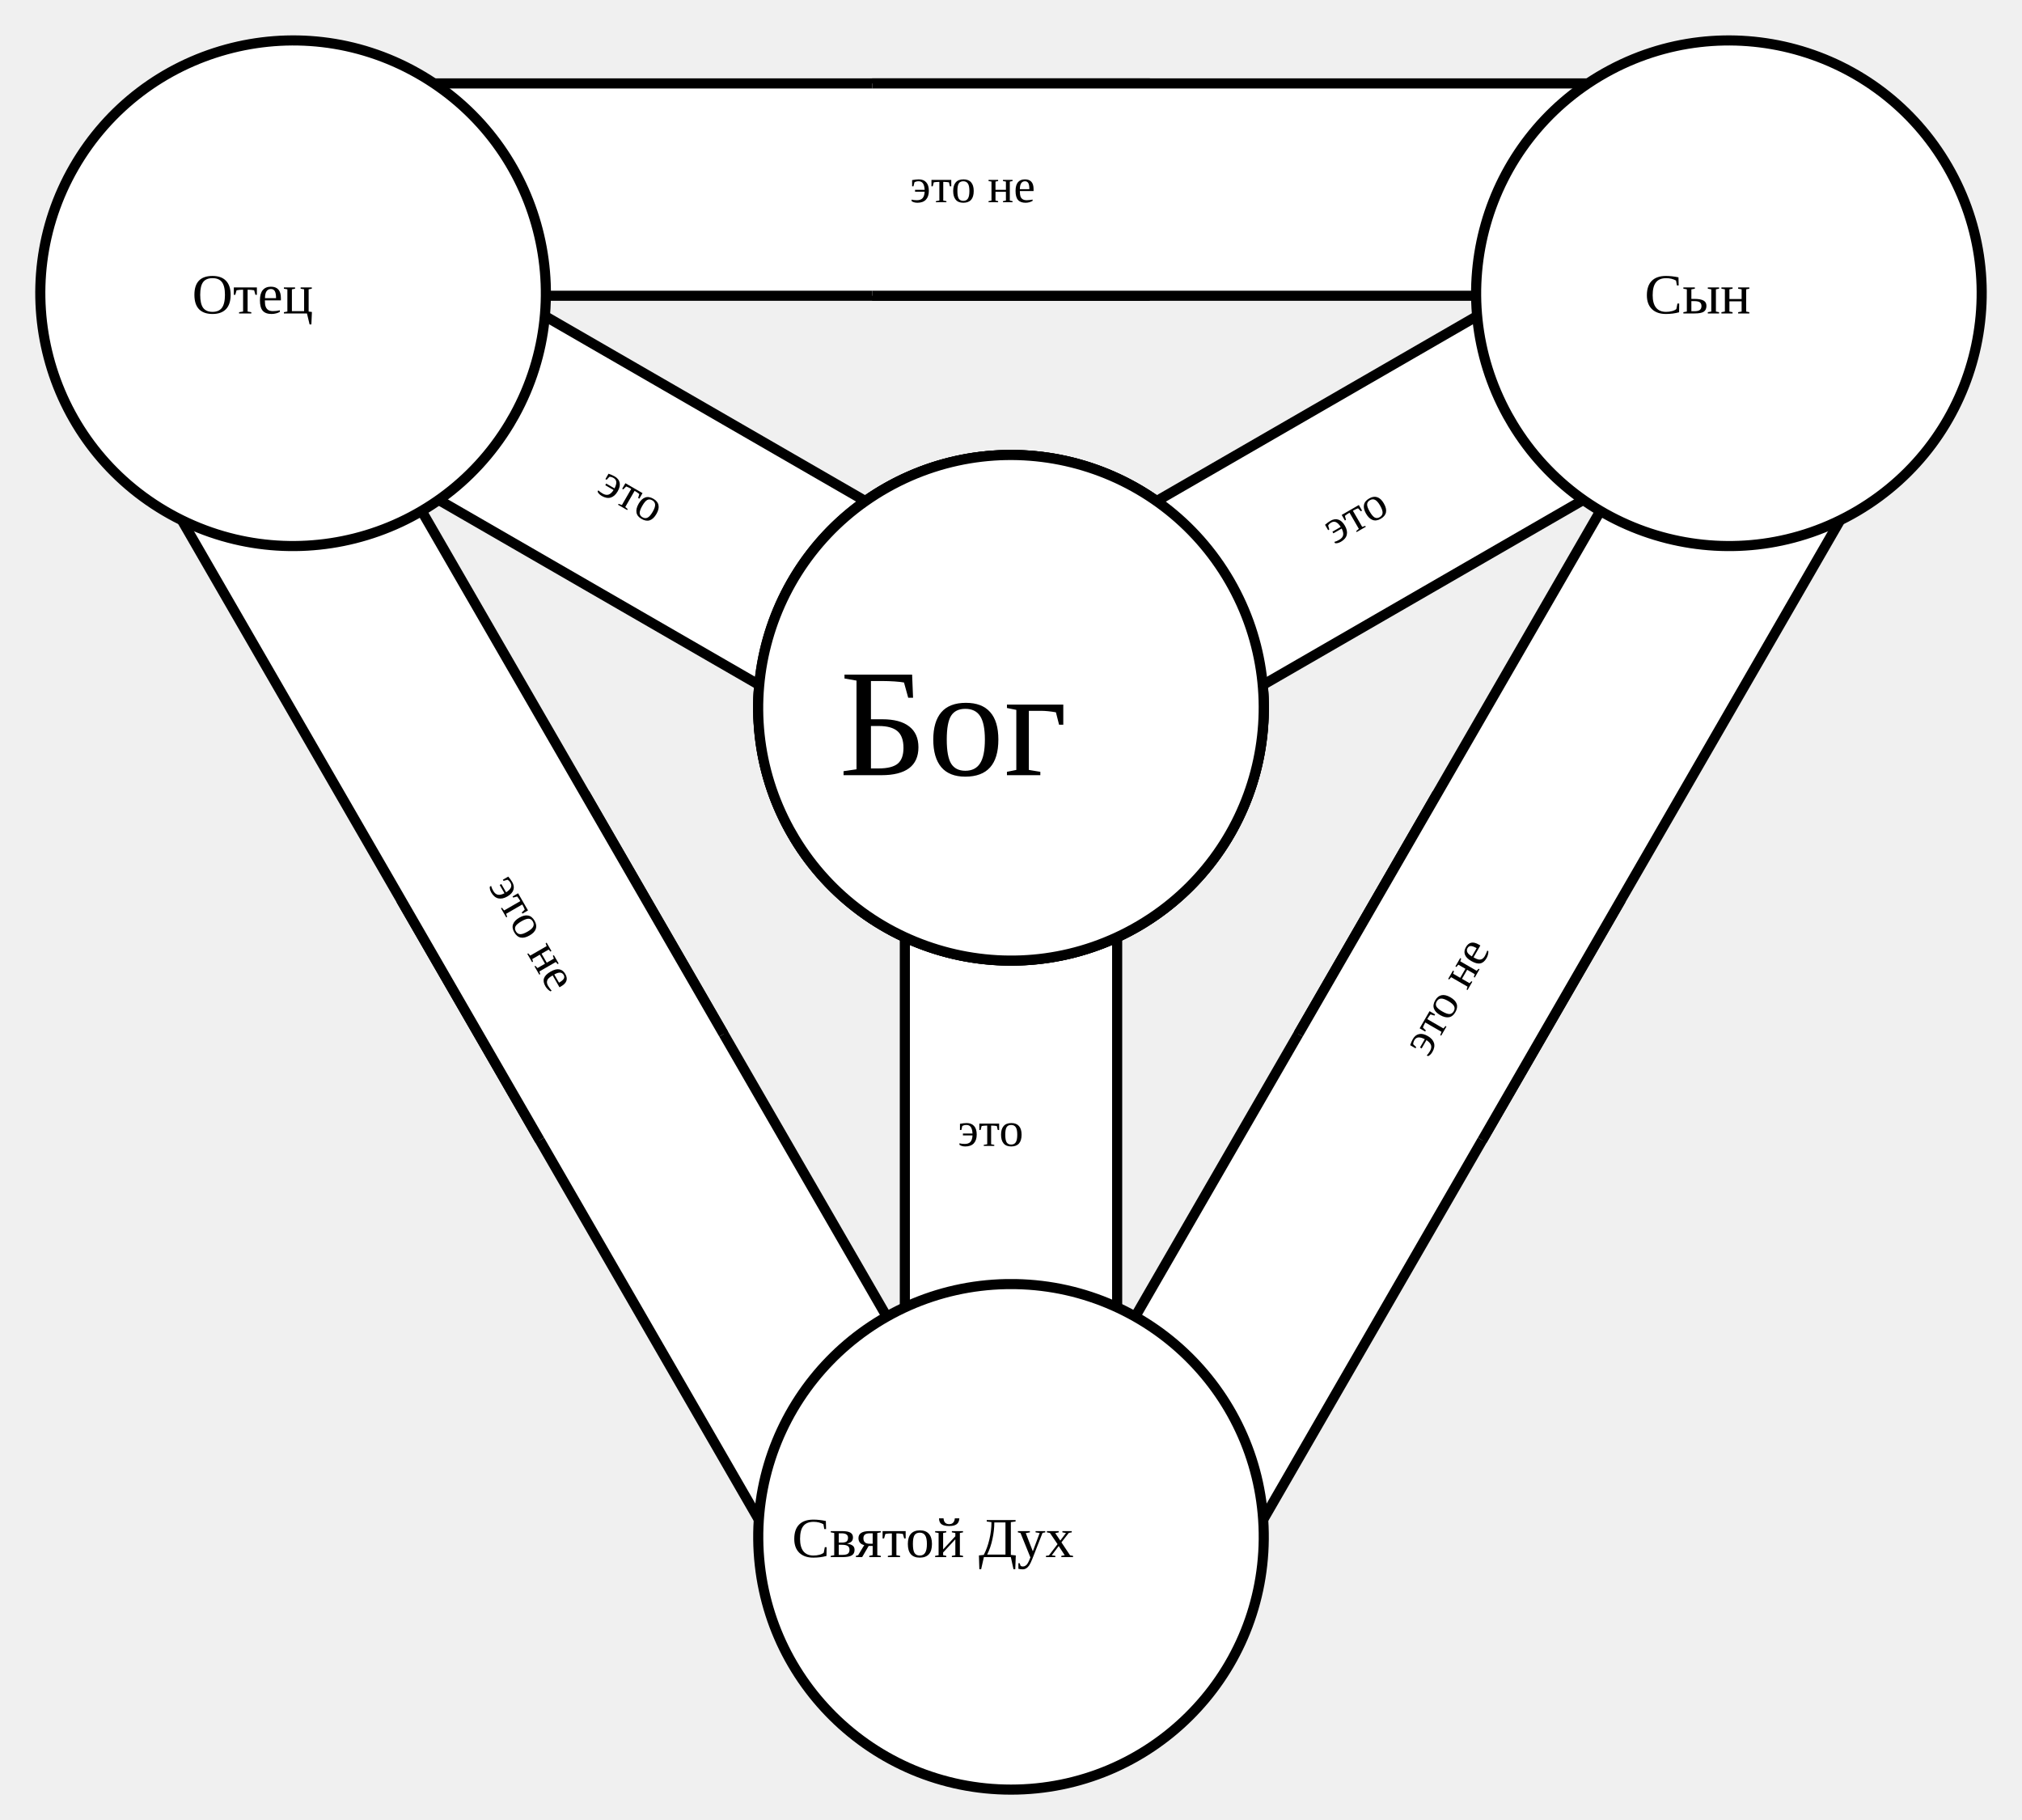
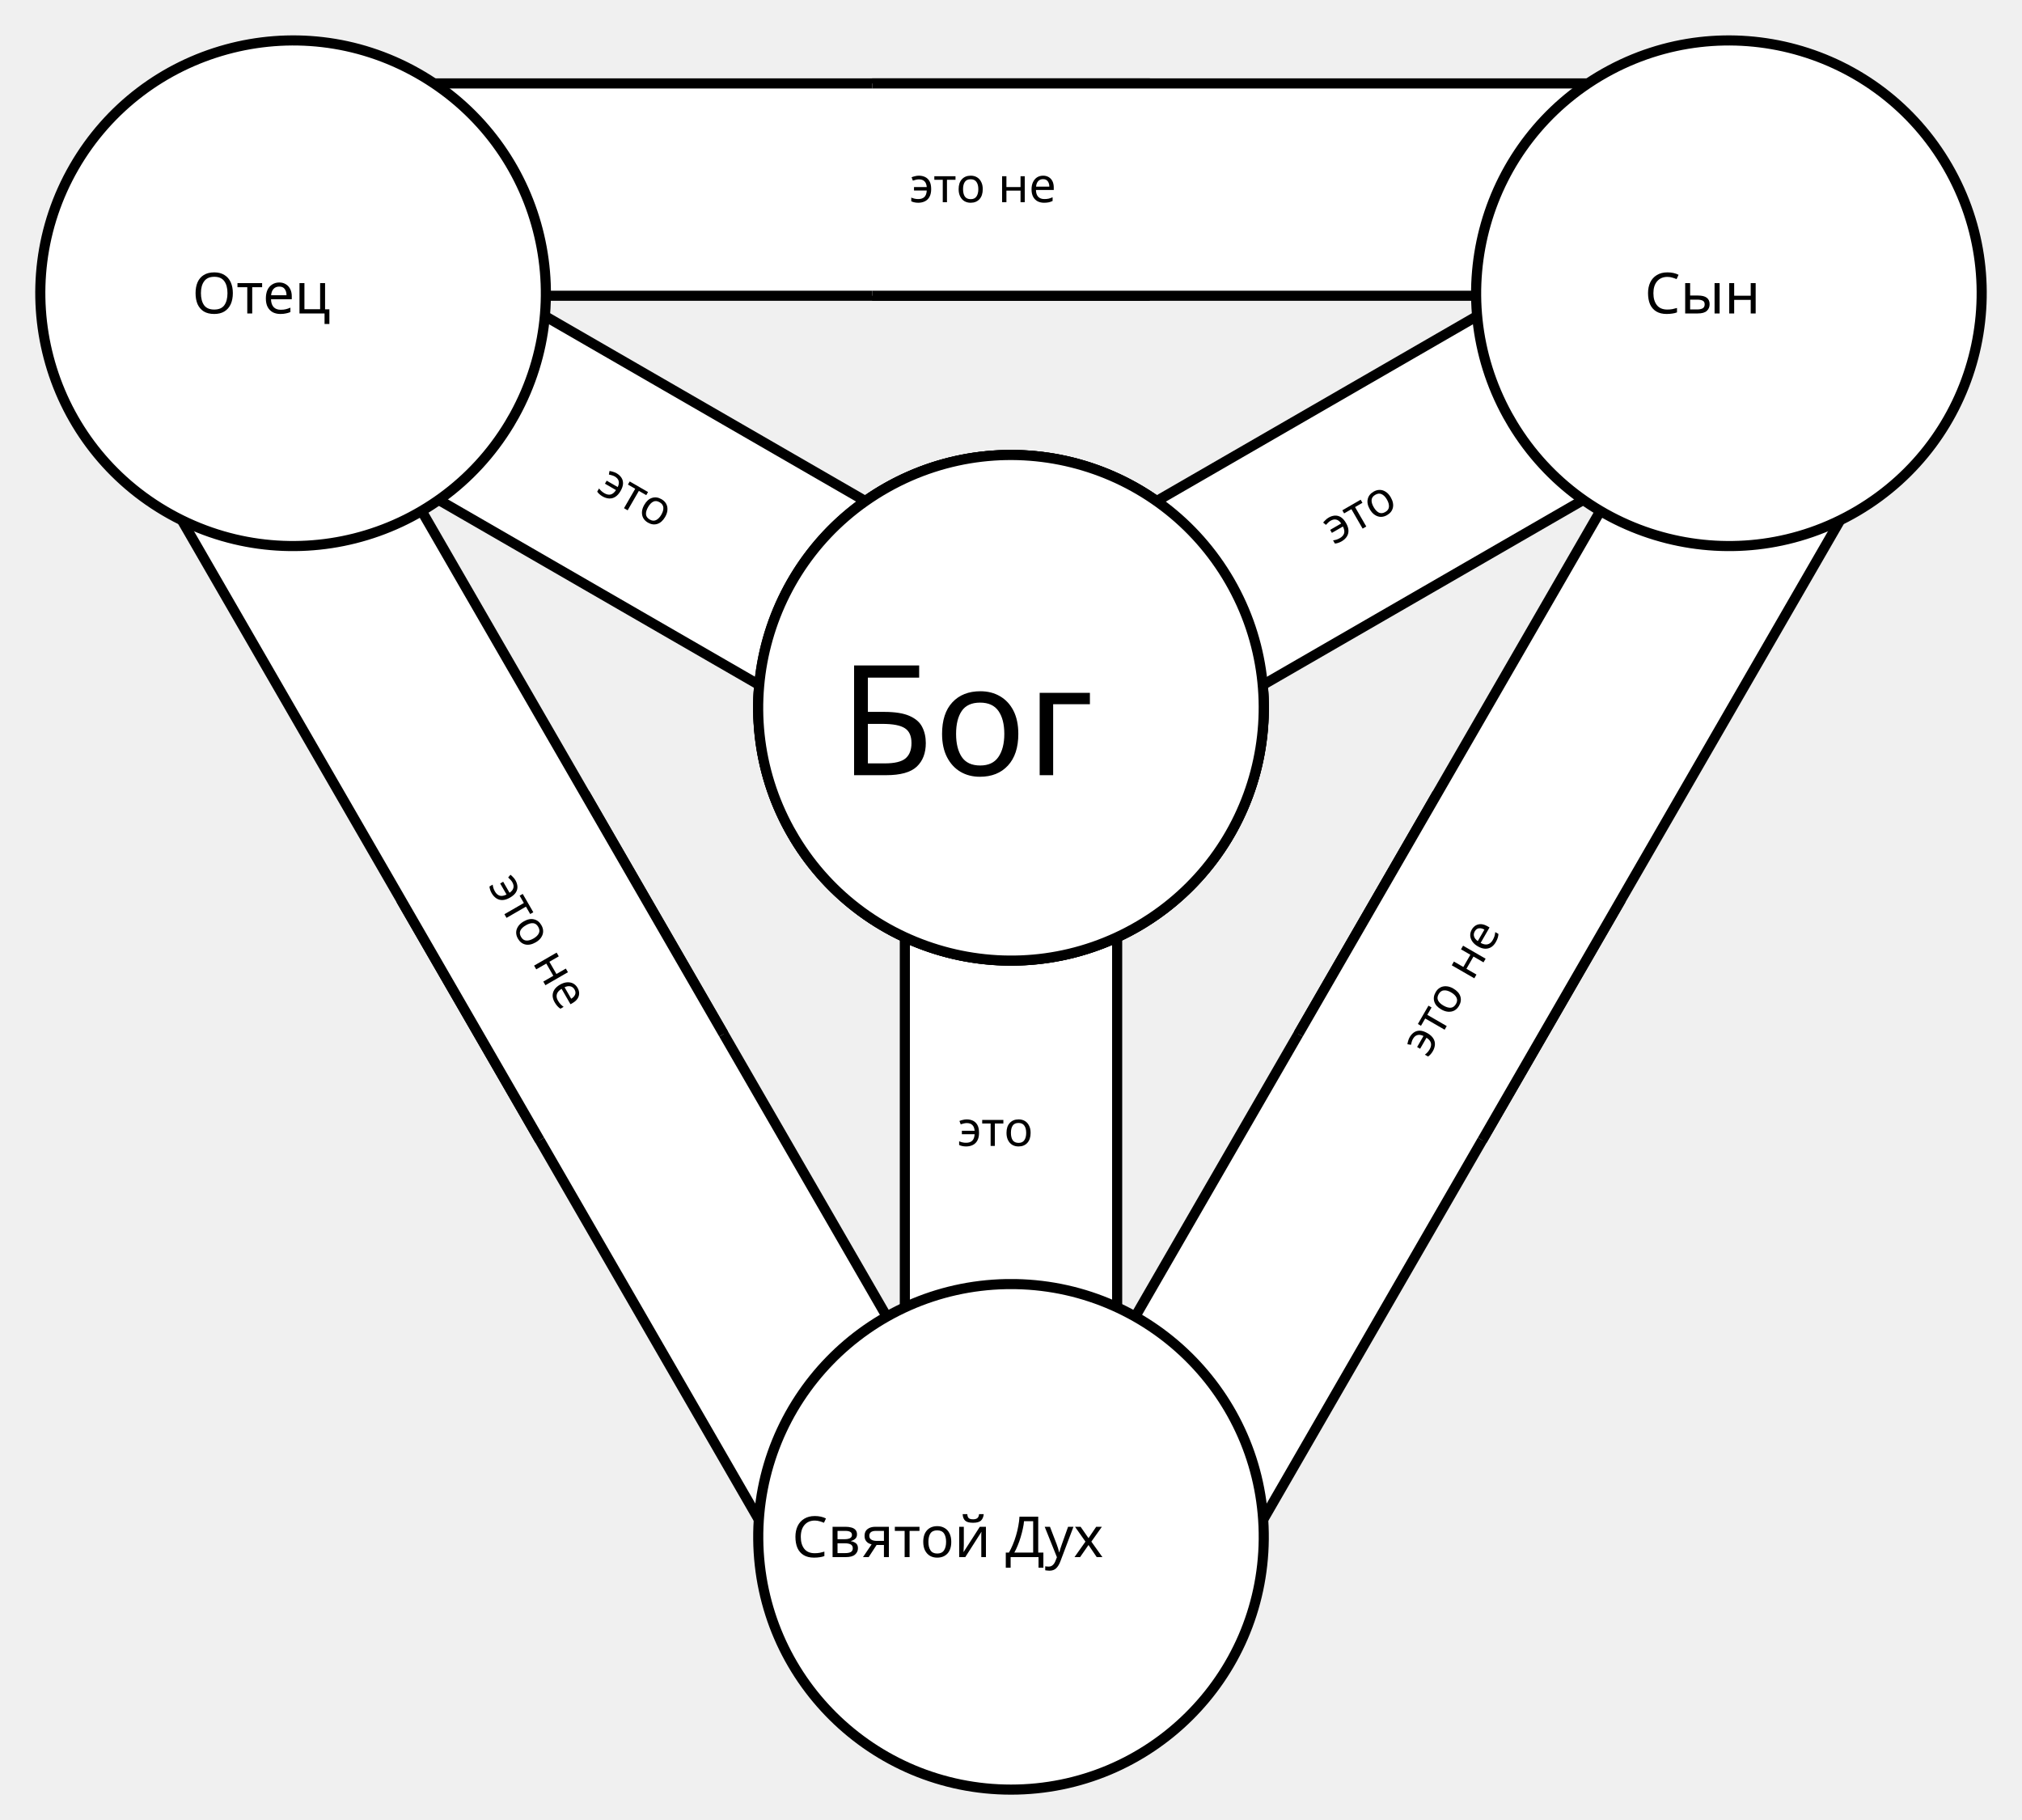
- <svg xmlns="http://www.w3.org/2000/svg" version="1.1" width="300pt" height="270pt" viewBox="0 0 300 270">
+ <svg xmlns="http://www.w3.org/2000/svg" font-family="sans-serif" version="1.1" width="300pt" height="270pt" viewBox="0 0 300 270">
  <g>
    <path d="M134.25 105V227.25H165.75V105" fill="#ffffff" />
    <path stroke-width="1.5" stroke-linecap="butt" stroke-miterlimit="4" stroke-linejoin="miter" fill="none" stroke="#000000" d="M134.25 105V227.25H165.75V105" />
    <path transform="matrix(1,-.57735,.57735,1,0,0)" d="M-13.182 125.862V231.733L14.099 231.734V125.863" fill="#ffffff" />
    <path transform="matrix(1,-.57735,.57735,1,0,0)" stroke-width="1.299" stroke-linecap="butt" stroke-miterlimit="4" stroke-linejoin="miter" fill="none" stroke="#000000" d="M-13.182 125.862V231.733L14.099 231.734V125.863" />
    <path transform="matrix(1,.57735,-.57735,1,0,0)" d="M210.901-4.041V101.83L238.182 101.829V-4.042" fill="#ffffff" />
    <path transform="matrix(1,.57735,-.57735,1,0,0)" stroke-width="1.299" stroke-linecap="butt" stroke-miterlimit="4" stroke-linejoin="miter" fill="none" stroke="#000000" d="M210.901-4.041V101.83L238.182 101.829V-4.042" />
    <path d="M149.25 67.5C128.691 67.91 112.297 84.805 112.5 105.367 112.707 125.93 129.438 142.492 150 142.492 170.562 142.492 187.293 125.93 187.5 105.367 187.703 84.805 171.309 67.91 150.75 67.5ZM149.25 190.5C128.691 190.91 112.297 207.805 112.5 228.367 112.707 248.93 129.438 265.492 150 265.492 170.562 265.492 187.293 248.93 187.5 228.367 187.703 207.805 171.309 190.91 150.75 190.5ZM149.25 190.5" fill="#ffffff" />
    <path stroke-width="1.5" stroke-linecap="butt" stroke-miterlimit="4" stroke-linejoin="miter" fill="none" stroke="#000000" d="M149.25 67.5C128.691 67.91 112.297 84.805 112.5 105.367 112.707 125.93 129.438 142.492 150 142.492 170.562 142.492 187.293 125.93 187.5 105.367 187.703 84.805 171.309 67.91 150.75 67.5ZM149.25 190.5C128.691 190.91 112.297 207.805 112.5 228.367 112.707 248.93 129.438 265.492 150 265.492 170.562 265.492 187.293 248.93 187.5 228.367 187.703 207.805 171.309 190.91 150.75 190.5ZM149.25 190.5" />
    <path transform="matrix(-.57735,1,-1,-.57735,0,0)" d="M.158-157.966 .157-52.095H27.438L27.439-157.967" fill="#ffffff" />
    <path transform="matrix(-.57735,1,-1,-.57735,0,0)" stroke-width="1.299" stroke-linecap="butt" stroke-miterlimit="4" stroke-linejoin="miter" fill="none" stroke="#000000" d="M.158-157.966 .157-52.095H27.438L27.439-157.967" />
    <path transform="matrix(0,1,-1,0,0,0)" d="M12.375-170.598V-48.348H43.875V-170.598" fill="#ffffff" />
    <path transform="matrix(0,1,-1,0,0,0)" stroke-width="1.5" stroke-linecap="butt" stroke-miterlimit="4" stroke-linejoin="miter" fill="none" stroke="#000000" d="M12.375-170.598V-48.348H43.875V-170.598" />
    <path transform="matrix(-1,.57735,-.57735,-1,0,0)" d="M-14.097-161.541V-55.67H13.184V-161.541" fill="#ffffff" />
    <path transform="matrix(-1,.57735,-.57735,-1,0,0)" stroke-width="1.299" stroke-linecap="butt" stroke-miterlimit="4" stroke-linejoin="miter" fill="none" stroke="#000000" d="M-14.097-161.541V-55.67H13.184V-161.541" />
    <path transform="matrix(-.57735,1,-1,-.57735,0,0)" d="M13.149-190.443C-4.656-190.085-18.855-175.458-18.674-157.648-18.498-139.84-4.01-125.497 13.798-125.497 31.606-125.498 46.095-139.84 46.271-157.648 46.451-175.455 32.254-190.086 14.447-190.442ZM13.15-83.92C-4.657-83.565-18.854-68.935-18.675-51.128-18.499-33.32-4.011-18.977 13.799-18.975 31.607-18.975 46.095-33.32 46.272-51.125 46.45-68.935 32.253-83.567 14.448-83.919ZM13.15-83.92" fill="#ffffff" />
    <path transform="matrix(-.57735,1,-1,-.57735,0,0)" stroke-width="1.299" stroke-linecap="butt" stroke-miterlimit="4" stroke-linejoin="miter" fill="none" stroke="#000000" d="M13.149-190.443C-4.656-190.085-18.855-175.458-18.674-157.648-18.498-139.84-4.01-125.497 13.798-125.497 31.606-125.498 46.095-139.84 46.271-157.648 46.451-175.455 32.254-190.086 14.447-190.442ZM13.15-83.92C-4.657-83.565-18.854-68.935-18.675-51.128-18.499-33.32-4.011-18.977 13.799-18.975 31.607-18.975 46.095-33.32 46.272-51.125 46.45-68.935 32.253-83.567 14.448-83.919ZM13.15-83.92" />
    <path transform="matrix(-.57735,-1,1,-.57735,0,0)" d="M-157.342 67.033V172.905H-130.061V67.034" fill="#ffffff" />
    <path transform="matrix(-.57735,-1,1,-.57735,0,0)" stroke-width="1.299" stroke-linecap="butt" stroke-miterlimit="4" stroke-linejoin="miter" fill="none" stroke="#000000" d="M-157.342 67.033V172.905H-130.061V67.034" />
    <path transform="matrix(-1,-.57735,.57735,-1,0,0)" d="M-238.184-31.637V74.234H-210.903V-31.638" fill="#ffffff" />
    <path transform="matrix(-1,-.57735,.57735,-1,0,0)" stroke-width="1.299" stroke-linecap="butt" stroke-miterlimit="4" stroke-linejoin="miter" fill="none" stroke="#000000" d="M-238.184-31.637V74.234H-210.903V-31.638" />
    <path transform="matrix(0,-1,1,0,0,0)" d="M-43.875 129.402V251.652H-12.375V129.402" fill="#ffffff" />
    <path transform="matrix(0,-1,1,0,0,0)" stroke-width="1.5" stroke-linecap="butt" stroke-miterlimit="4" stroke-linejoin="miter" fill="none" stroke="#000000" d="M-43.875 129.402V251.652H-12.375V129.402" />
    <path transform="matrix(-.57735,-1,1,-.57735,0,0)" d="M-144.35 34.558C-162.157 34.914-176.355 49.545-176.175 67.352-175.999 85.16-161.51 99.502-143.702 99.503-125.893 99.503-111.406 85.16-111.229 67.352-111.049 49.542-125.248 34.915-143.053 34.557ZM-144.351 141.081C-162.157 141.433-176.354 156.065-176.176 173.875-175.999 191.68-161.511 206.025-143.703 206.025-125.893 206.023-111.405 191.68-111.229 173.872-111.05 156.065-125.247 141.435-143.054 141.08ZM-144.351 141.081" fill="#ffffff" />
    <path transform="matrix(-.57735,-1,1,-.57735,0,0)" stroke-width="1.299" stroke-linecap="butt" stroke-miterlimit="4" stroke-linejoin="miter" fill="none" stroke="#000000" d="M-144.35 34.558C-162.157 34.914-176.355 49.545-176.175 67.352-175.999 85.16-161.51 99.502-143.702 99.503-125.893 99.503-111.406 85.16-111.229 67.352-111.049 49.542-125.248 34.915-143.053 34.557ZM-144.351 141.081C-162.157 141.433-176.354 156.065-176.176 173.875-175.999 191.68-161.511 206.025-143.703 206.025-125.893 206.023-111.405 191.68-111.229 173.872-111.05 156.065-125.247 141.435-143.054 141.08ZM-144.351 141.081" />
  </g>
  <text style="font-size:190%" x="124.5" y="115">Бог</text>
  <text style="font-size:70%" x="28.5" y="46.5">Отец</text>
  <text style="font-size:70%" x="244" y="46.5">Сын</text>
  <text style="font-size:70%" x="117.5" y="231">Святой Дух</text>
  <text style="font-size:60%" transform="rotate(30)" x="113" y="19">это</text>
  <text style="font-size:60%" transform="rotate(-30)" x="131" y="169">это</text>
  <text style="font-size:60%" x="142.1" y="170">это</text>
  <text style="font-size:60%" x="135" y="30">это не</text>
  <text style="font-size:60%" transform="rotate(60)" x="150" y="3">это не</text>
  <text style="font-size:60%" transform="rotate(-60)" x="-30" y="262">это не</text>
</svg>
